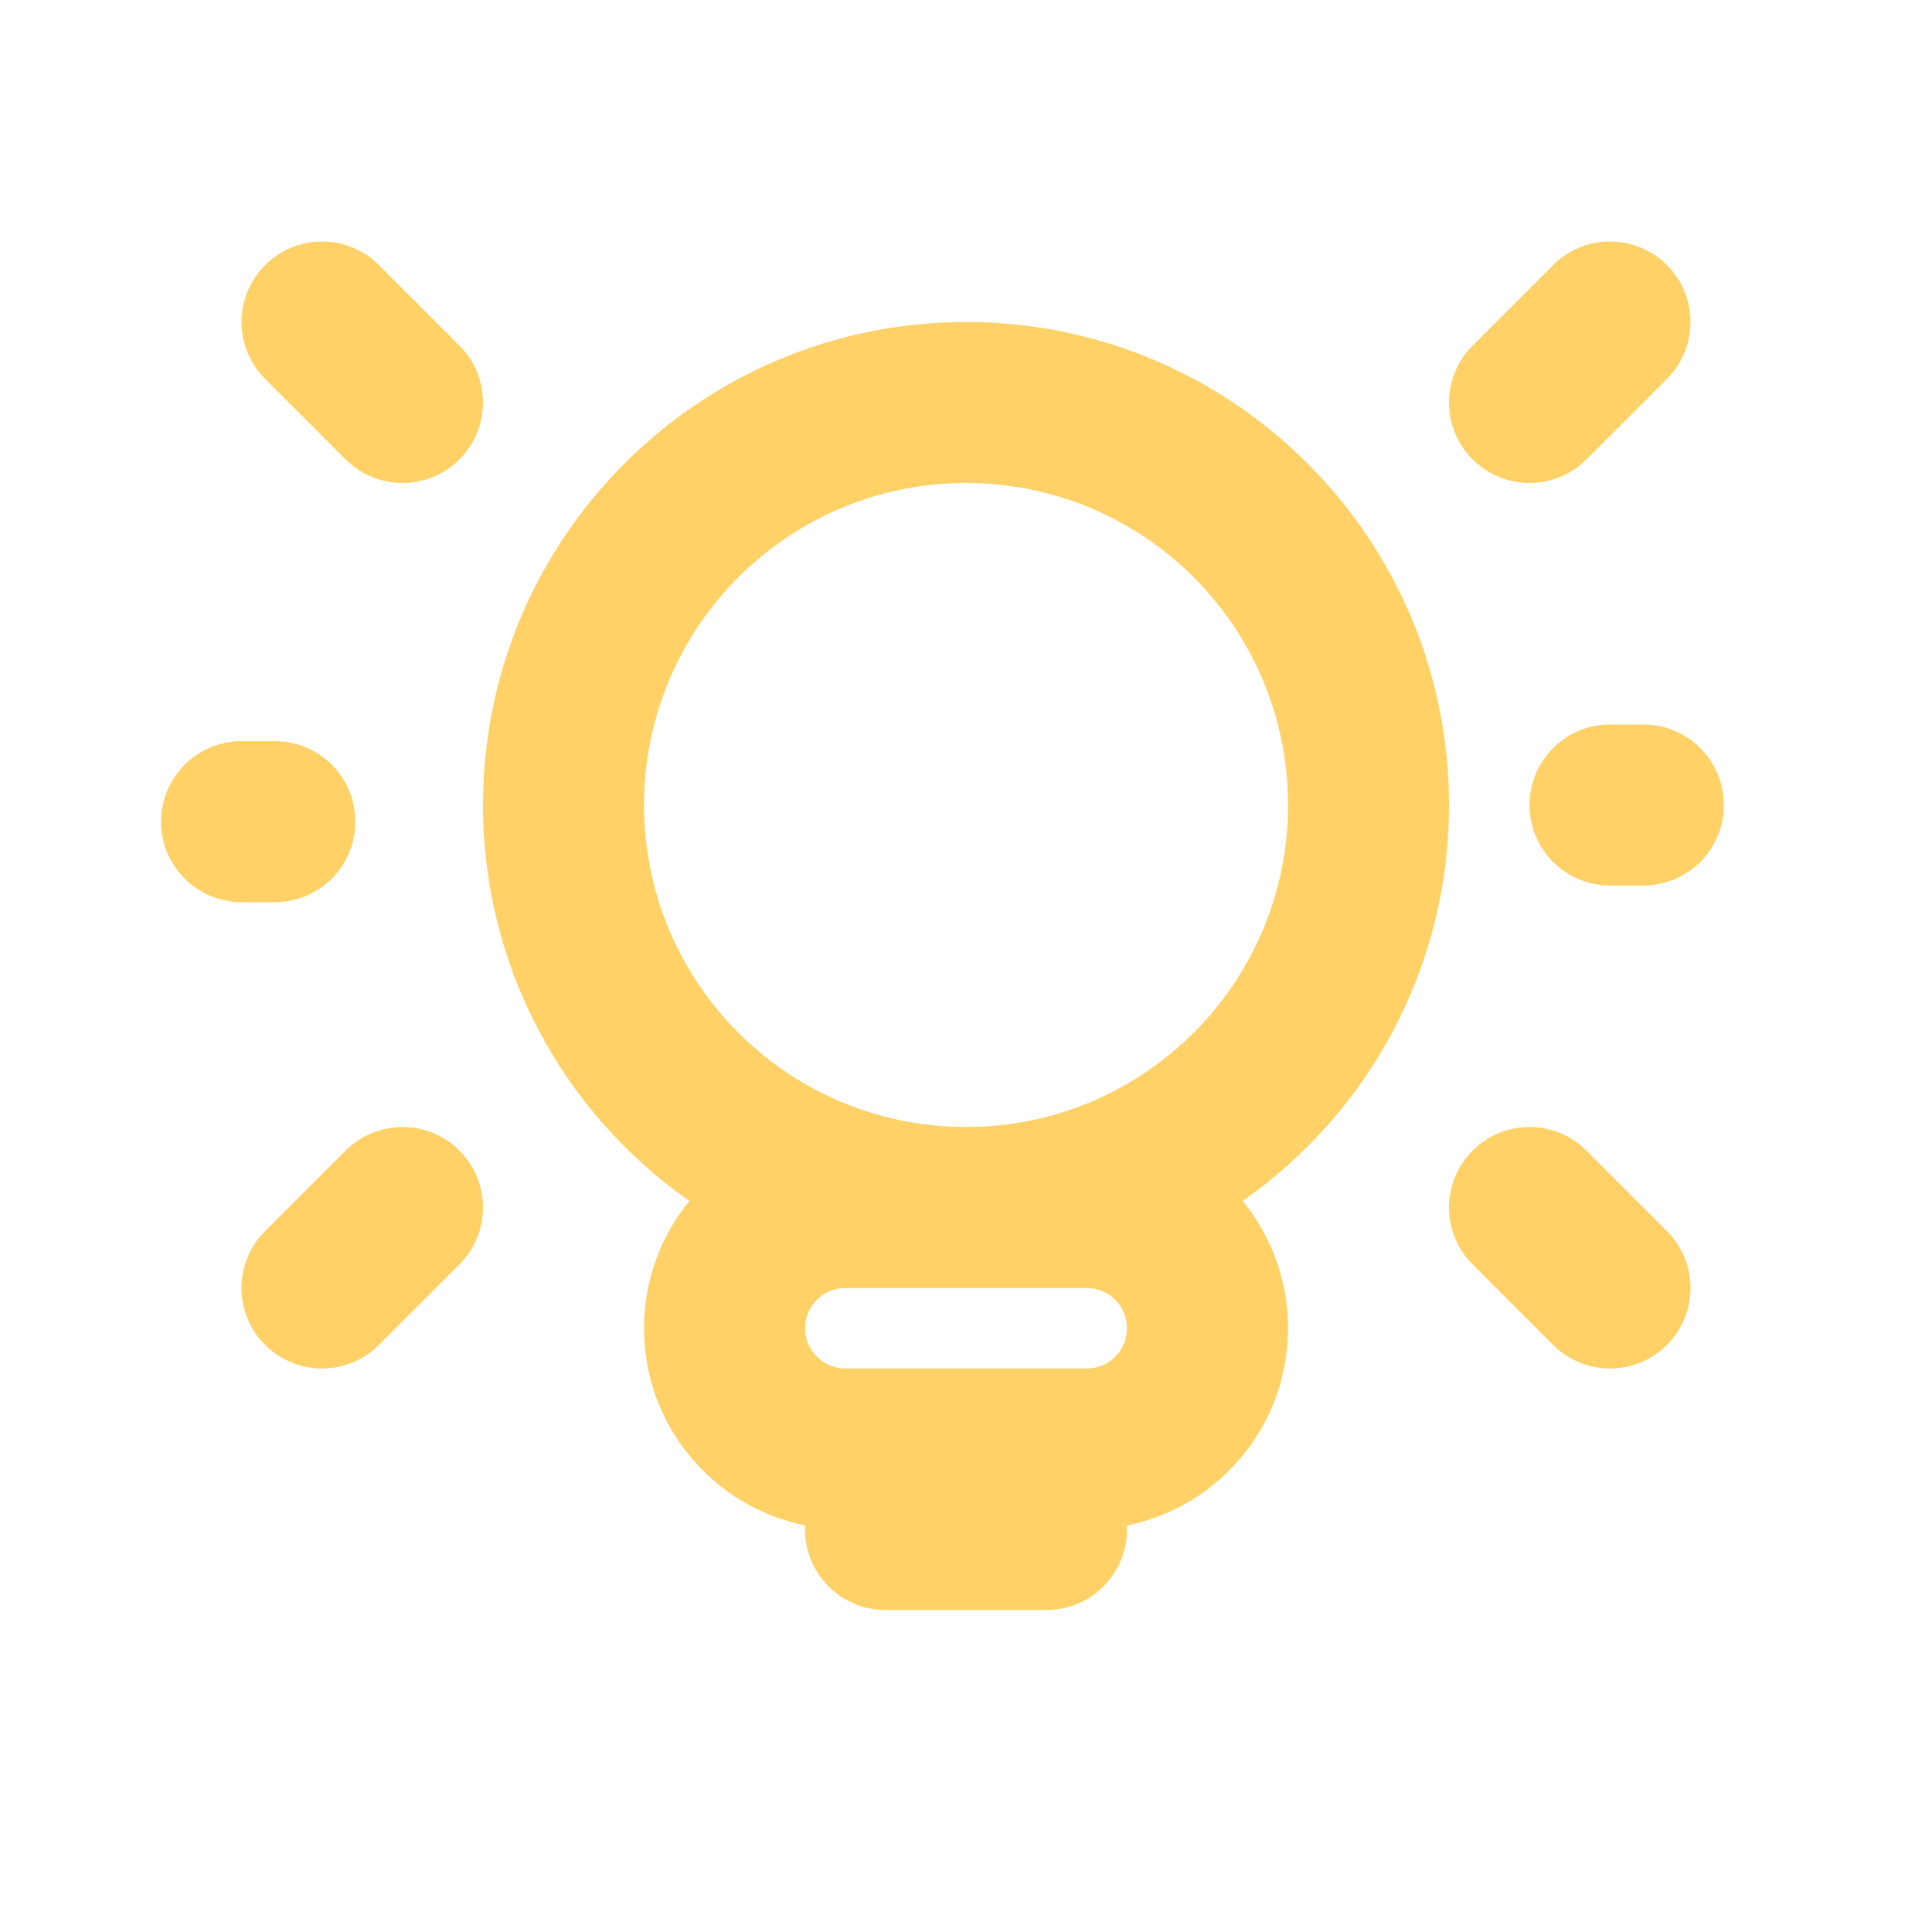
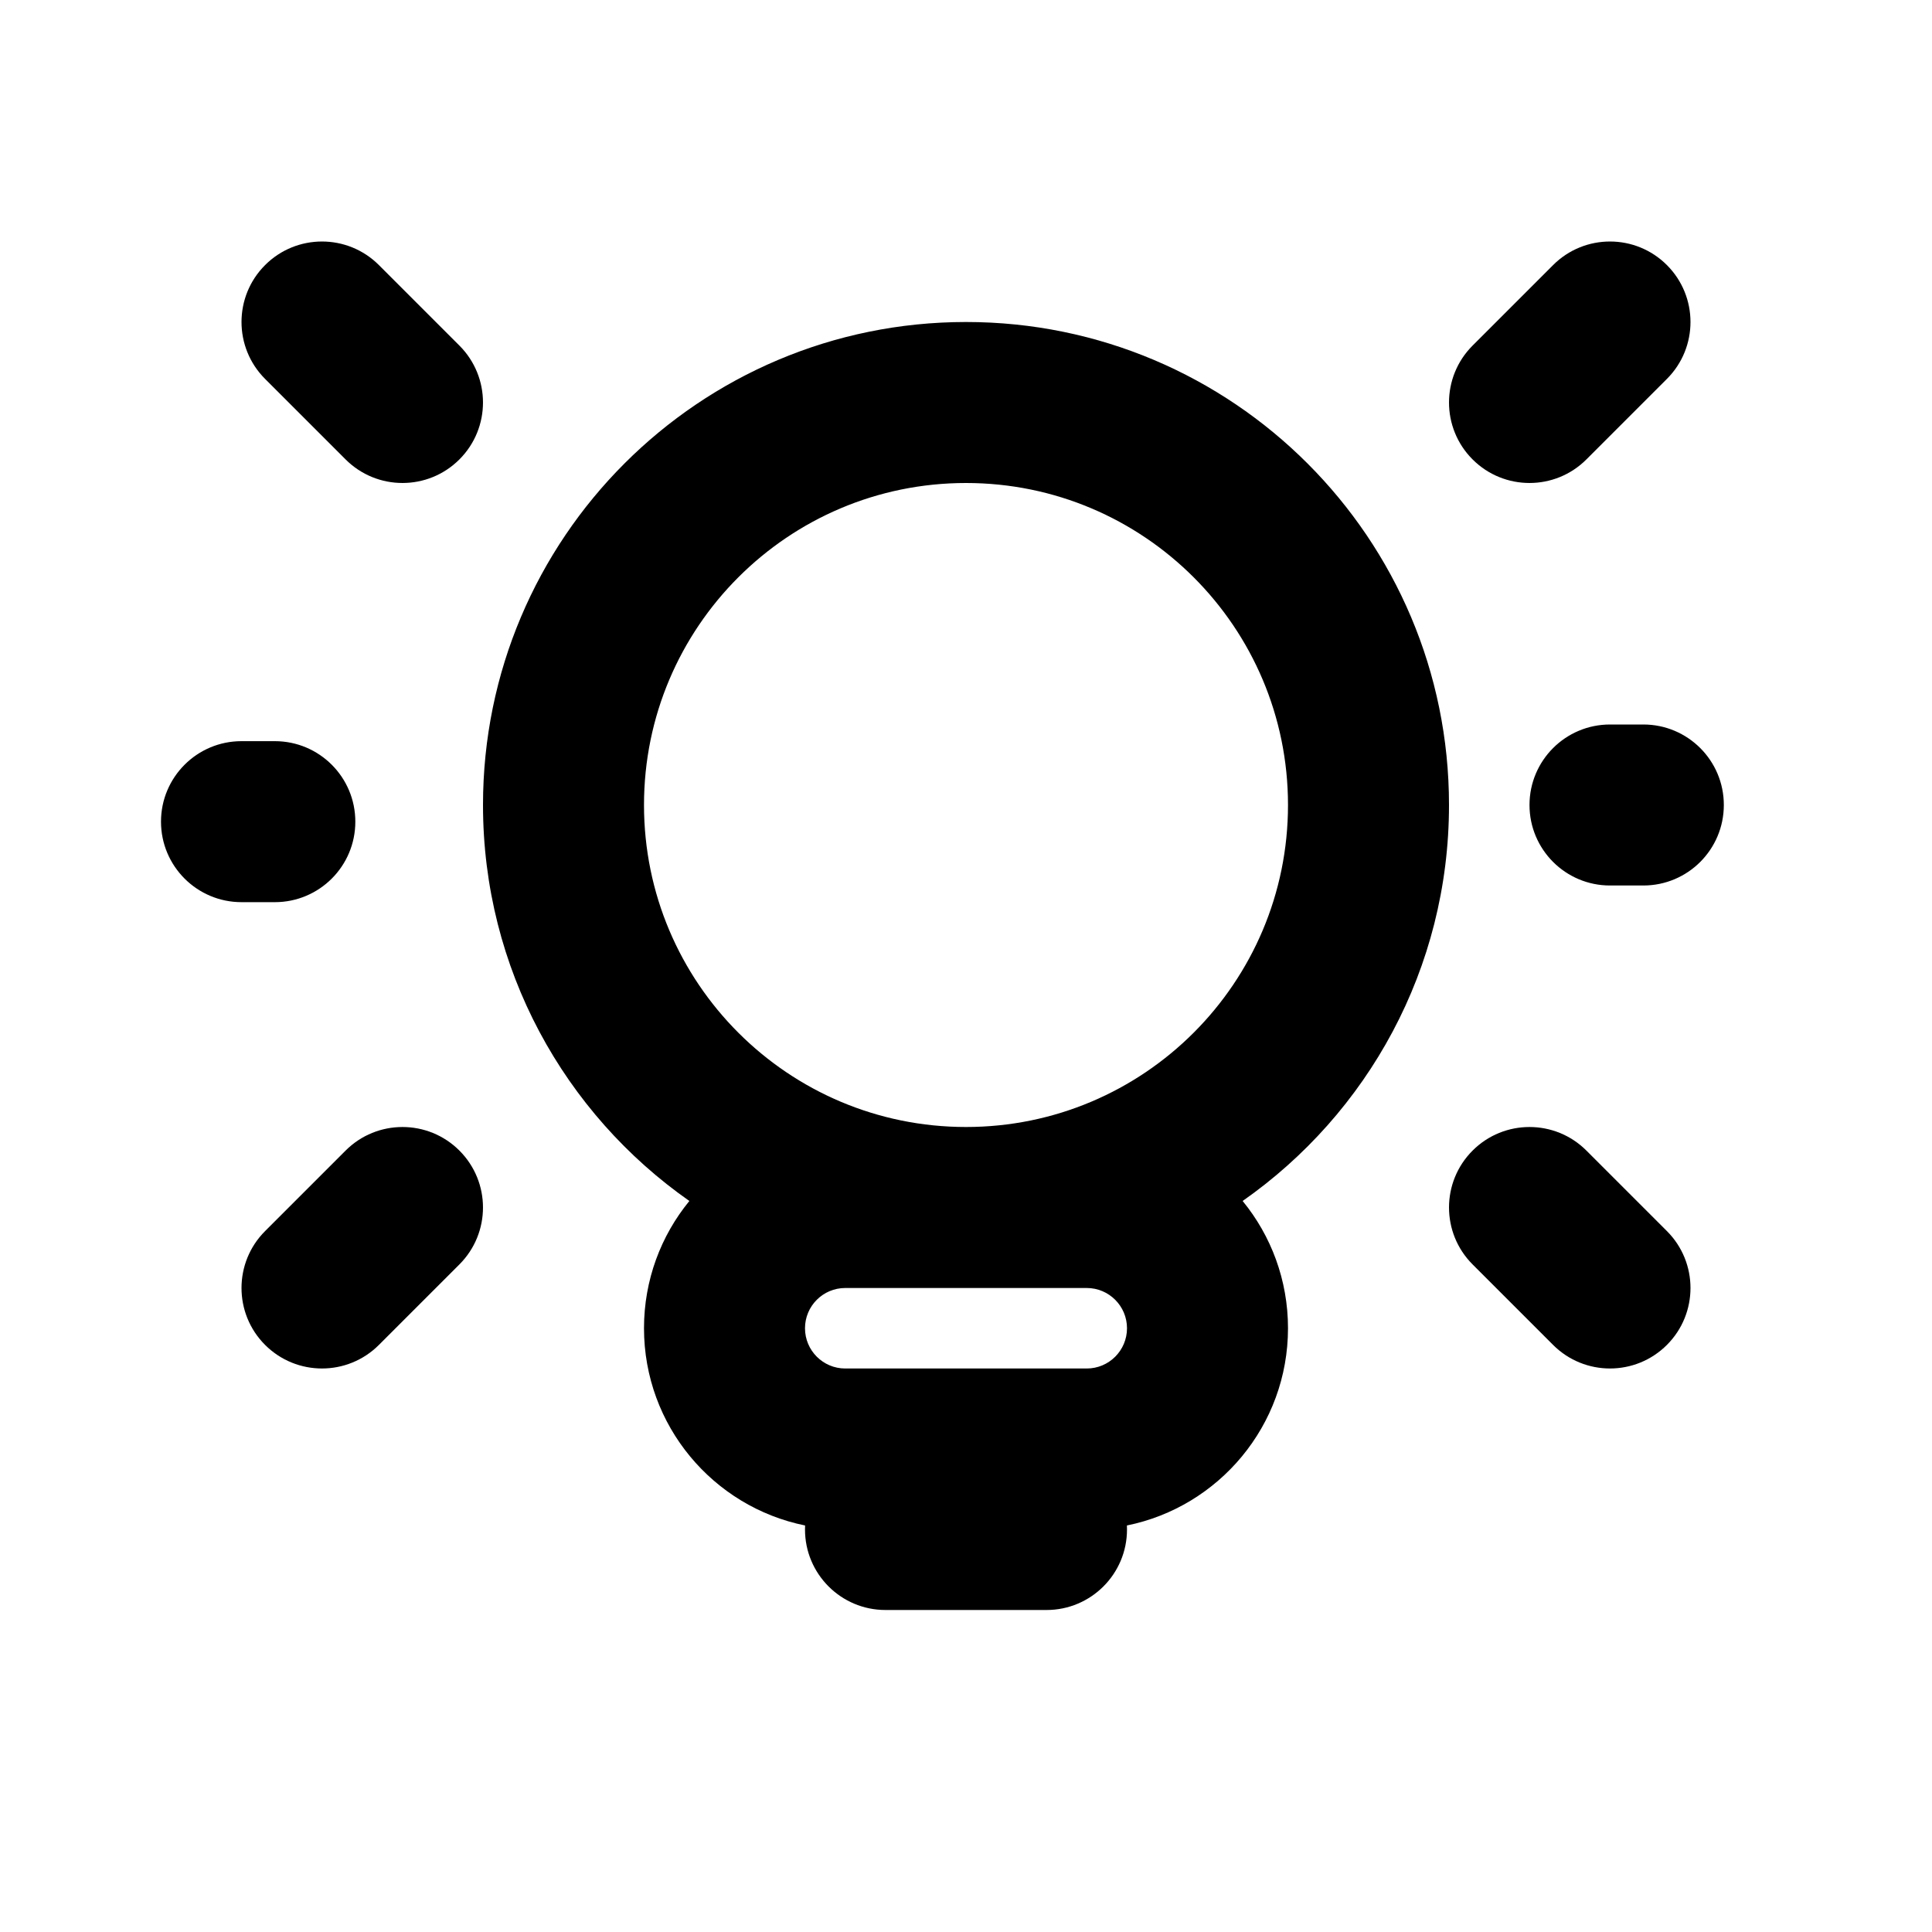
<svg xmlns="http://www.w3.org/2000/svg" width="48" height="48" viewBox="0 0 48 48" fill="none">
-   <path fill-rule="evenodd" clip-rule="evenodd" d="M6.586 6.586C5.805 7.367 5.805 8.633 6.586 9.414L8.586 11.414C9.367 12.195 10.633 12.195 11.414 11.414C12.195 10.633 12.195 9.367 11.414 8.586L9.414 6.586C8.633 5.805 7.367 5.805 6.586 6.586ZM38.586 6.586C39.367 5.805 40.633 5.805 41.414 6.586C42.195 7.367 42.195 8.633 41.414 9.414L39.414 11.414C38.633 12.195 37.367 12.195 36.586 11.414C35.805 10.633 35.805 9.367 36.586 8.586L38.586 6.586ZM39.414 28.586L41.414 30.586C42.195 31.367 42.195 32.633 41.414 33.414C40.633 34.195 39.367 34.195 38.586 33.414L36.586 31.414C35.805 30.633 35.805 29.367 36.586 28.586C37.367 27.805 38.633 27.805 39.414 28.586ZM6.586 33.414C5.805 32.633 5.805 31.367 6.586 30.586L8.586 28.586C9.367 27.805 10.633 27.805 11.414 28.586C12.195 29.367 12.195 30.633 11.414 31.414L9.414 33.414C8.633 34.195 7.367 34.195 6.586 33.414ZM40.828 22C41.933 22 42.828 21.105 42.828 20C42.829 18.896 41.933 18 40.829 18L40 18C38.896 18 38 18.895 38 20C38 21.104 38.895 22 40 22H40.828ZM4 20.414C4 21.519 4.896 22.414 6 22.414H6.829C7.933 22.414 8.829 21.519 8.828 20.414C8.828 19.309 7.933 18.414 6.828 18.414L6 18.414C4.895 18.414 4 19.31 4 20.414ZM30.873 29.838C33.973 27.668 36 24.071 36 20C36 13.373 30.627 8 24 8C17.373 8 12 13.373 12 20C12 24.071 14.027 27.668 17.127 29.838C16.422 30.699 16 31.8 16 33C16 35.42 17.719 37.438 20.002 37.9C20.001 37.933 20 37.967 20 38C20 39.105 20.895 40 22 40H26C27.105 40 28 39.105 28 38C28 37.967 27.999 37.933 27.998 37.9C30.281 37.438 32 35.42 32 33C32 31.8 31.578 30.699 30.873 29.838ZM24 28C28.418 28 32 24.418 32 20C32 15.582 28.418 12 24 12C19.582 12 16 15.582 16 20C16 24.418 19.582 28 24 28ZM24 32H23.829H21C20.448 32 20 32.448 20 33C20 33.552 20.448 34 21 34H23.829H24.171H27C27.552 34 28 33.552 28 33C28 32.448 27.552 32 27 32H24.171H24Z" fill="#FFD166" />
+   <path fill-rule="evenodd" clip-rule="evenodd" d="M6.586 6.586C5.805 7.367 5.805 8.633 6.586 9.414L8.586 11.414C9.367 12.195 10.633 12.195 11.414 11.414C12.195 10.633 12.195 9.367 11.414 8.586L9.414 6.586C8.633 5.805 7.367 5.805 6.586 6.586ZM38.586 6.586C39.367 5.805 40.633 5.805 41.414 6.586C42.195 7.367 42.195 8.633 41.414 9.414L39.414 11.414C38.633 12.195 37.367 12.195 36.586 11.414C35.805 10.633 35.805 9.367 36.586 8.586L38.586 6.586ZM39.414 28.586L41.414 30.586C42.195 31.367 42.195 32.633 41.414 33.414C40.633 34.195 39.367 34.195 38.586 33.414L36.586 31.414C35.805 30.633 35.805 29.367 36.586 28.586C37.367 27.805 38.633 27.805 39.414 28.586ZM6.586 33.414C5.805 32.633 5.805 31.367 6.586 30.586L8.586 28.586C9.367 27.805 10.633 27.805 11.414 28.586C12.195 29.367 12.195 30.633 11.414 31.414L9.414 33.414C8.633 34.195 7.367 34.195 6.586 33.414ZM40.828 22C41.933 22 42.828 21.105 42.828 20C42.829 18.896 41.933 18 40.829 18L40 18C38.896 18 38 18.895 38 20C38 21.104 38.895 22 40 22H40.828ZM4 20.414C4 21.519 4.896 22.414 6 22.414H6.829C7.933 22.414 8.829 21.519 8.828 20.414C8.828 19.309 7.933 18.414 6.828 18.414L6 18.414C4.895 18.414 4 19.31 4 20.414ZM30.873 29.838C33.973 27.668 36 24.071 36 20C36 13.373 30.627 8 24 8C17.373 8 12 13.373 12 20C12 24.071 14.027 27.668 17.127 29.838C16.422 30.699 16 31.8 16 33C16 35.42 17.719 37.438 20.002 37.9C20.001 37.933 20 37.967 20 38C20 39.105 20.895 40 22 40H26C27.105 40 28 39.105 28 38C28 37.967 27.999 37.933 27.998 37.9C30.281 37.438 32 35.42 32 33C32 31.8 31.578 30.699 30.873 29.838ZM24 28C28.418 28 32 24.418 32 20C32 15.582 28.418 12 24 12C19.582 12 16 15.582 16 20C16 24.418 19.582 28 24 28ZM24 32H23.829H21C20.448 32 20 32.448 20 33C20 33.552 20.448 34 21 34H23.829H24.171H27C27.552 34 28 33.552 28 33C28 32.448 27.552 32 27 32H24.171H24Z" fill="currentColor" />
</svg>
